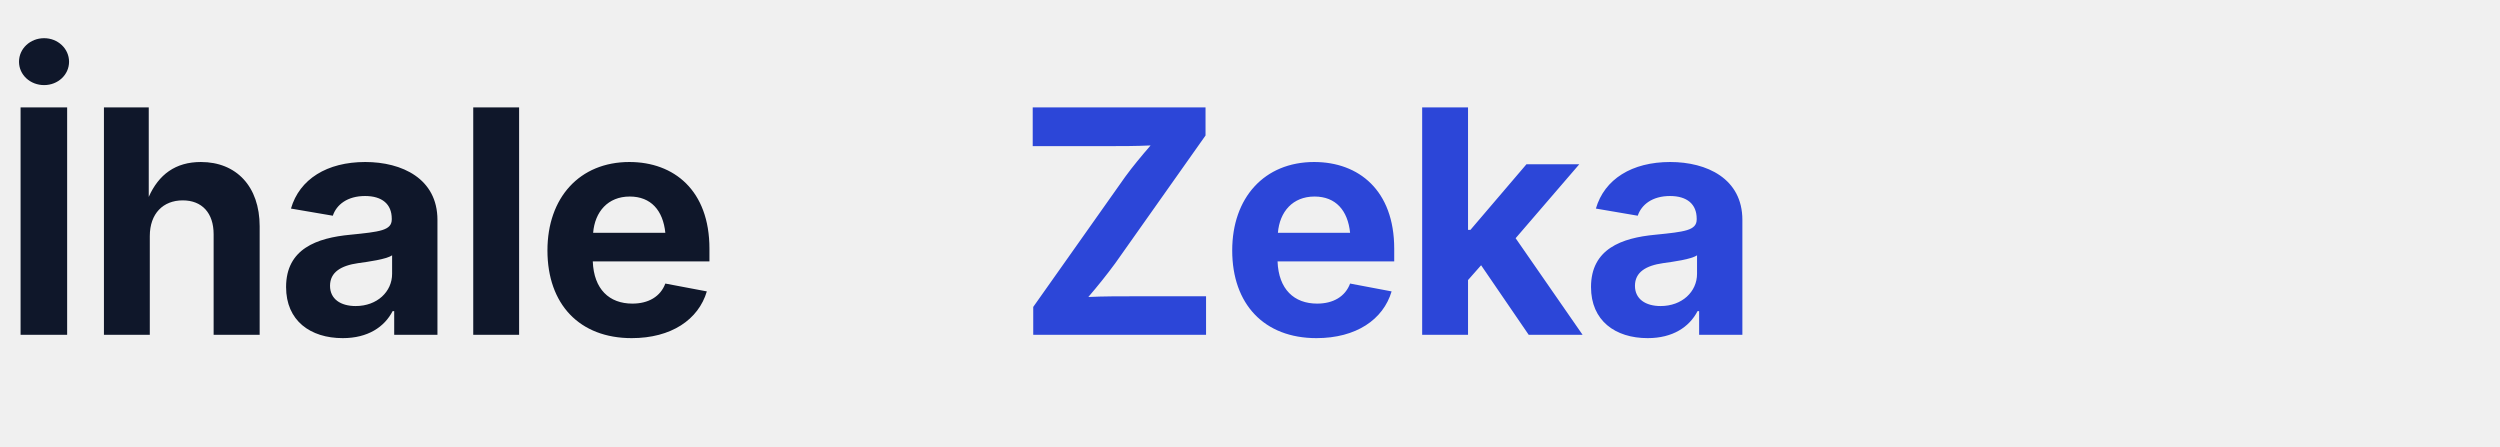
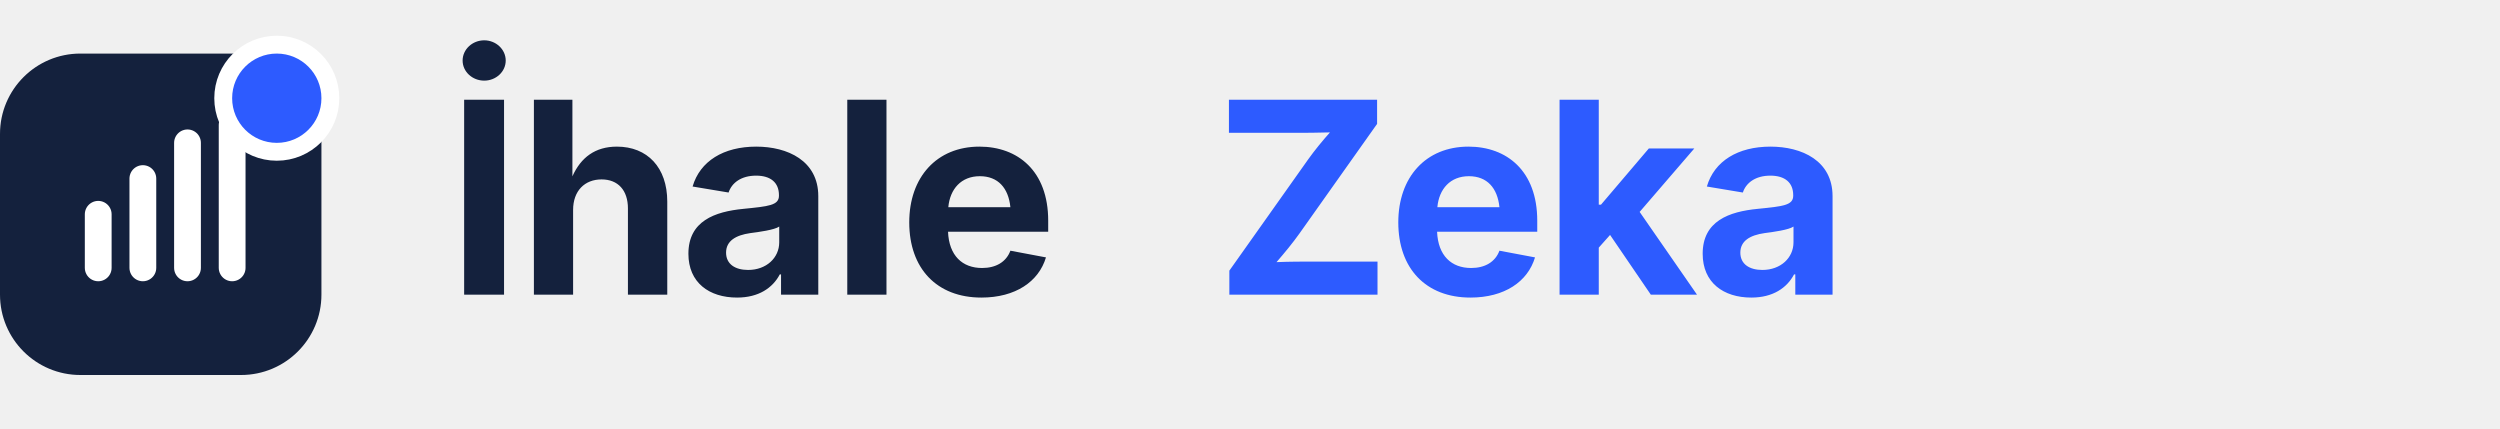
- <svg xmlns="http://www.w3.org/2000/svg" viewBox="0 0 224 40" height="40" fill="none">
-   <text x="0" y="30" font-family="Sora, Inter, -apple-system, BlinkMacSystemFont, sans-serif" font-weight="700" font-size="28" fill="#0F172A" letter-spacing="-0.3">İhale</text>
-   <text x="91" y="30" font-family="Sora, Inter, -apple-system, BlinkMacSystemFont, sans-serif" font-weight="700" font-size="28" fill="#2C46D8" letter-spacing="-0.3">Zeka</text>
+ <svg xmlns="http://www.w3.org/2000/svg" viewBox="0 0 280 48" height="48" fill="none">
+   <rect x="0" y="6" width="36" height="36" rx="9" fill="#14213D" />
+   <path d="M11 24 L11 30 M16 20 L16 30 M21 16 L21 30 M26 14 L26 30" stroke="white" stroke-width="3" stroke-linecap="round" stroke-linejoin="round" />
+   <circle cx="31" cy="11" r="6" fill="#2D5BFF" stroke="white" stroke-width="2" />
+   <text x="50" y="33" font-family="'Space Grotesk', Inter, -apple-system, BlinkMacSystemFont, sans-serif" font-weight="700" font-size="30" fill="#14213D" letter-spacing="-0.5">İhale</text>
+   <text x="136" y="33" font-family="'Space Grotesk', Inter, -apple-system, BlinkMacSystemFont, sans-serif" font-weight="700" font-size="30" fill="#2D5BFF" letter-spacing="-0.5">Zeka</text>
</svg>
